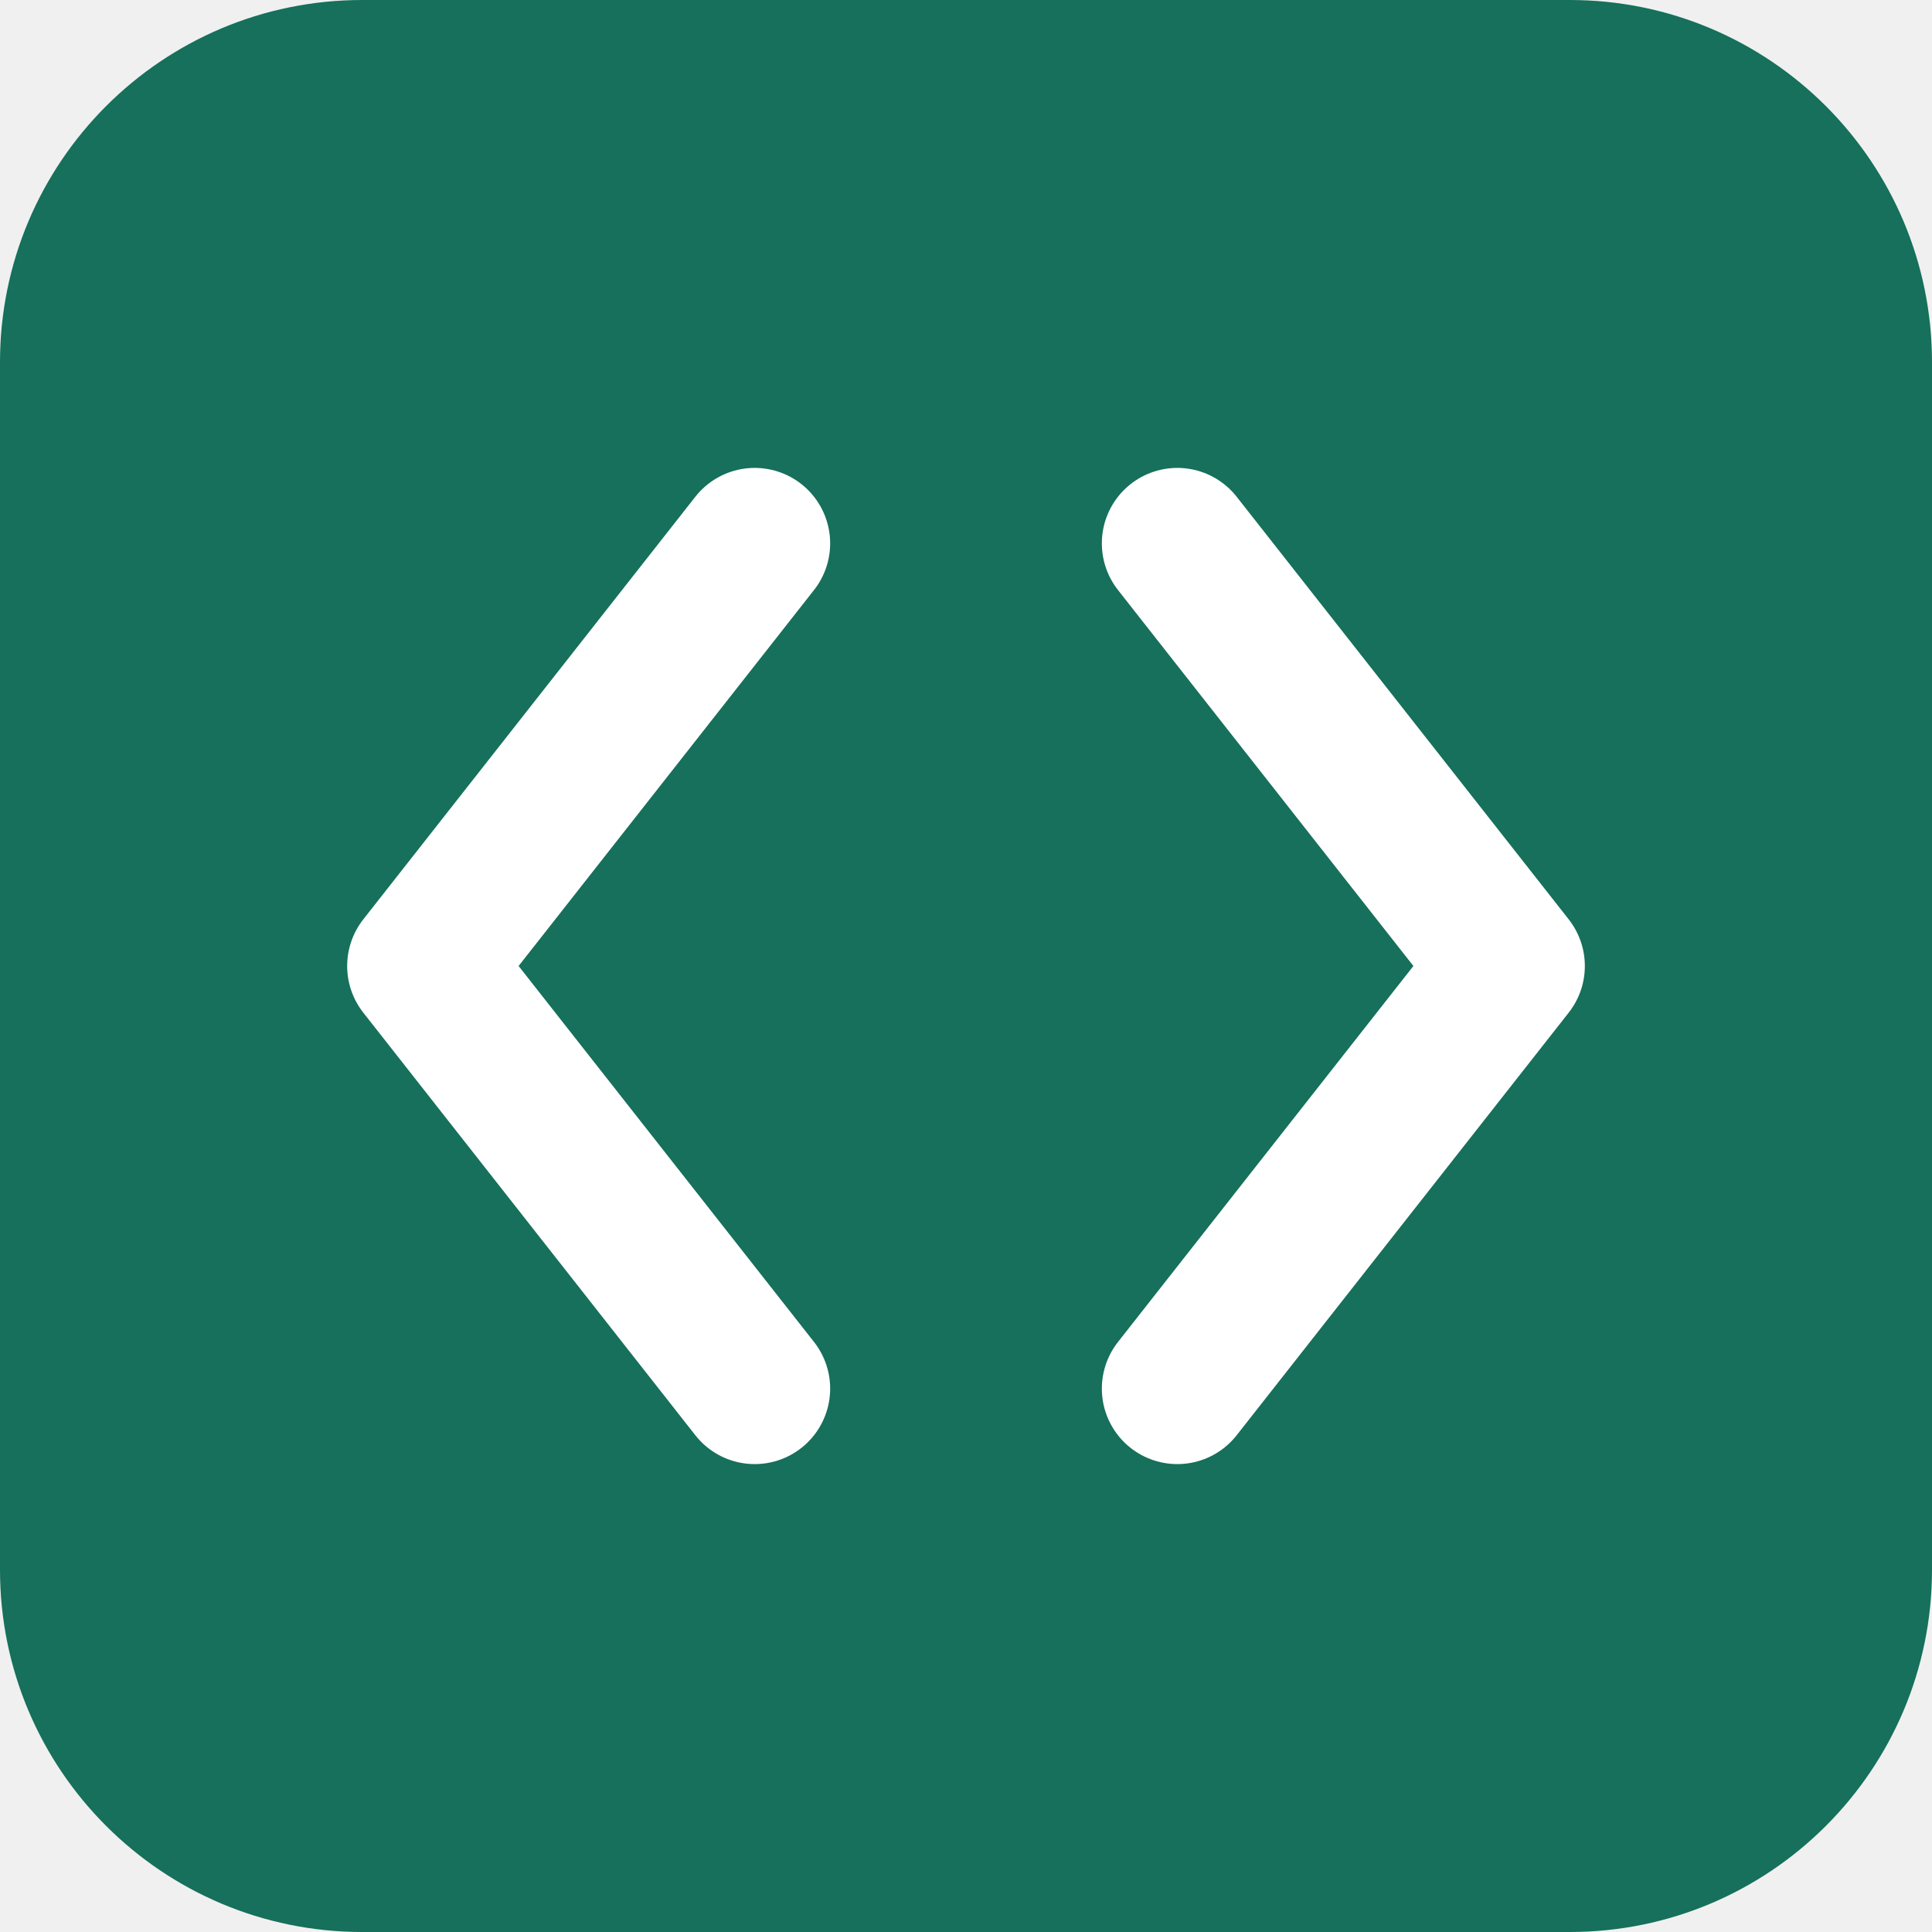
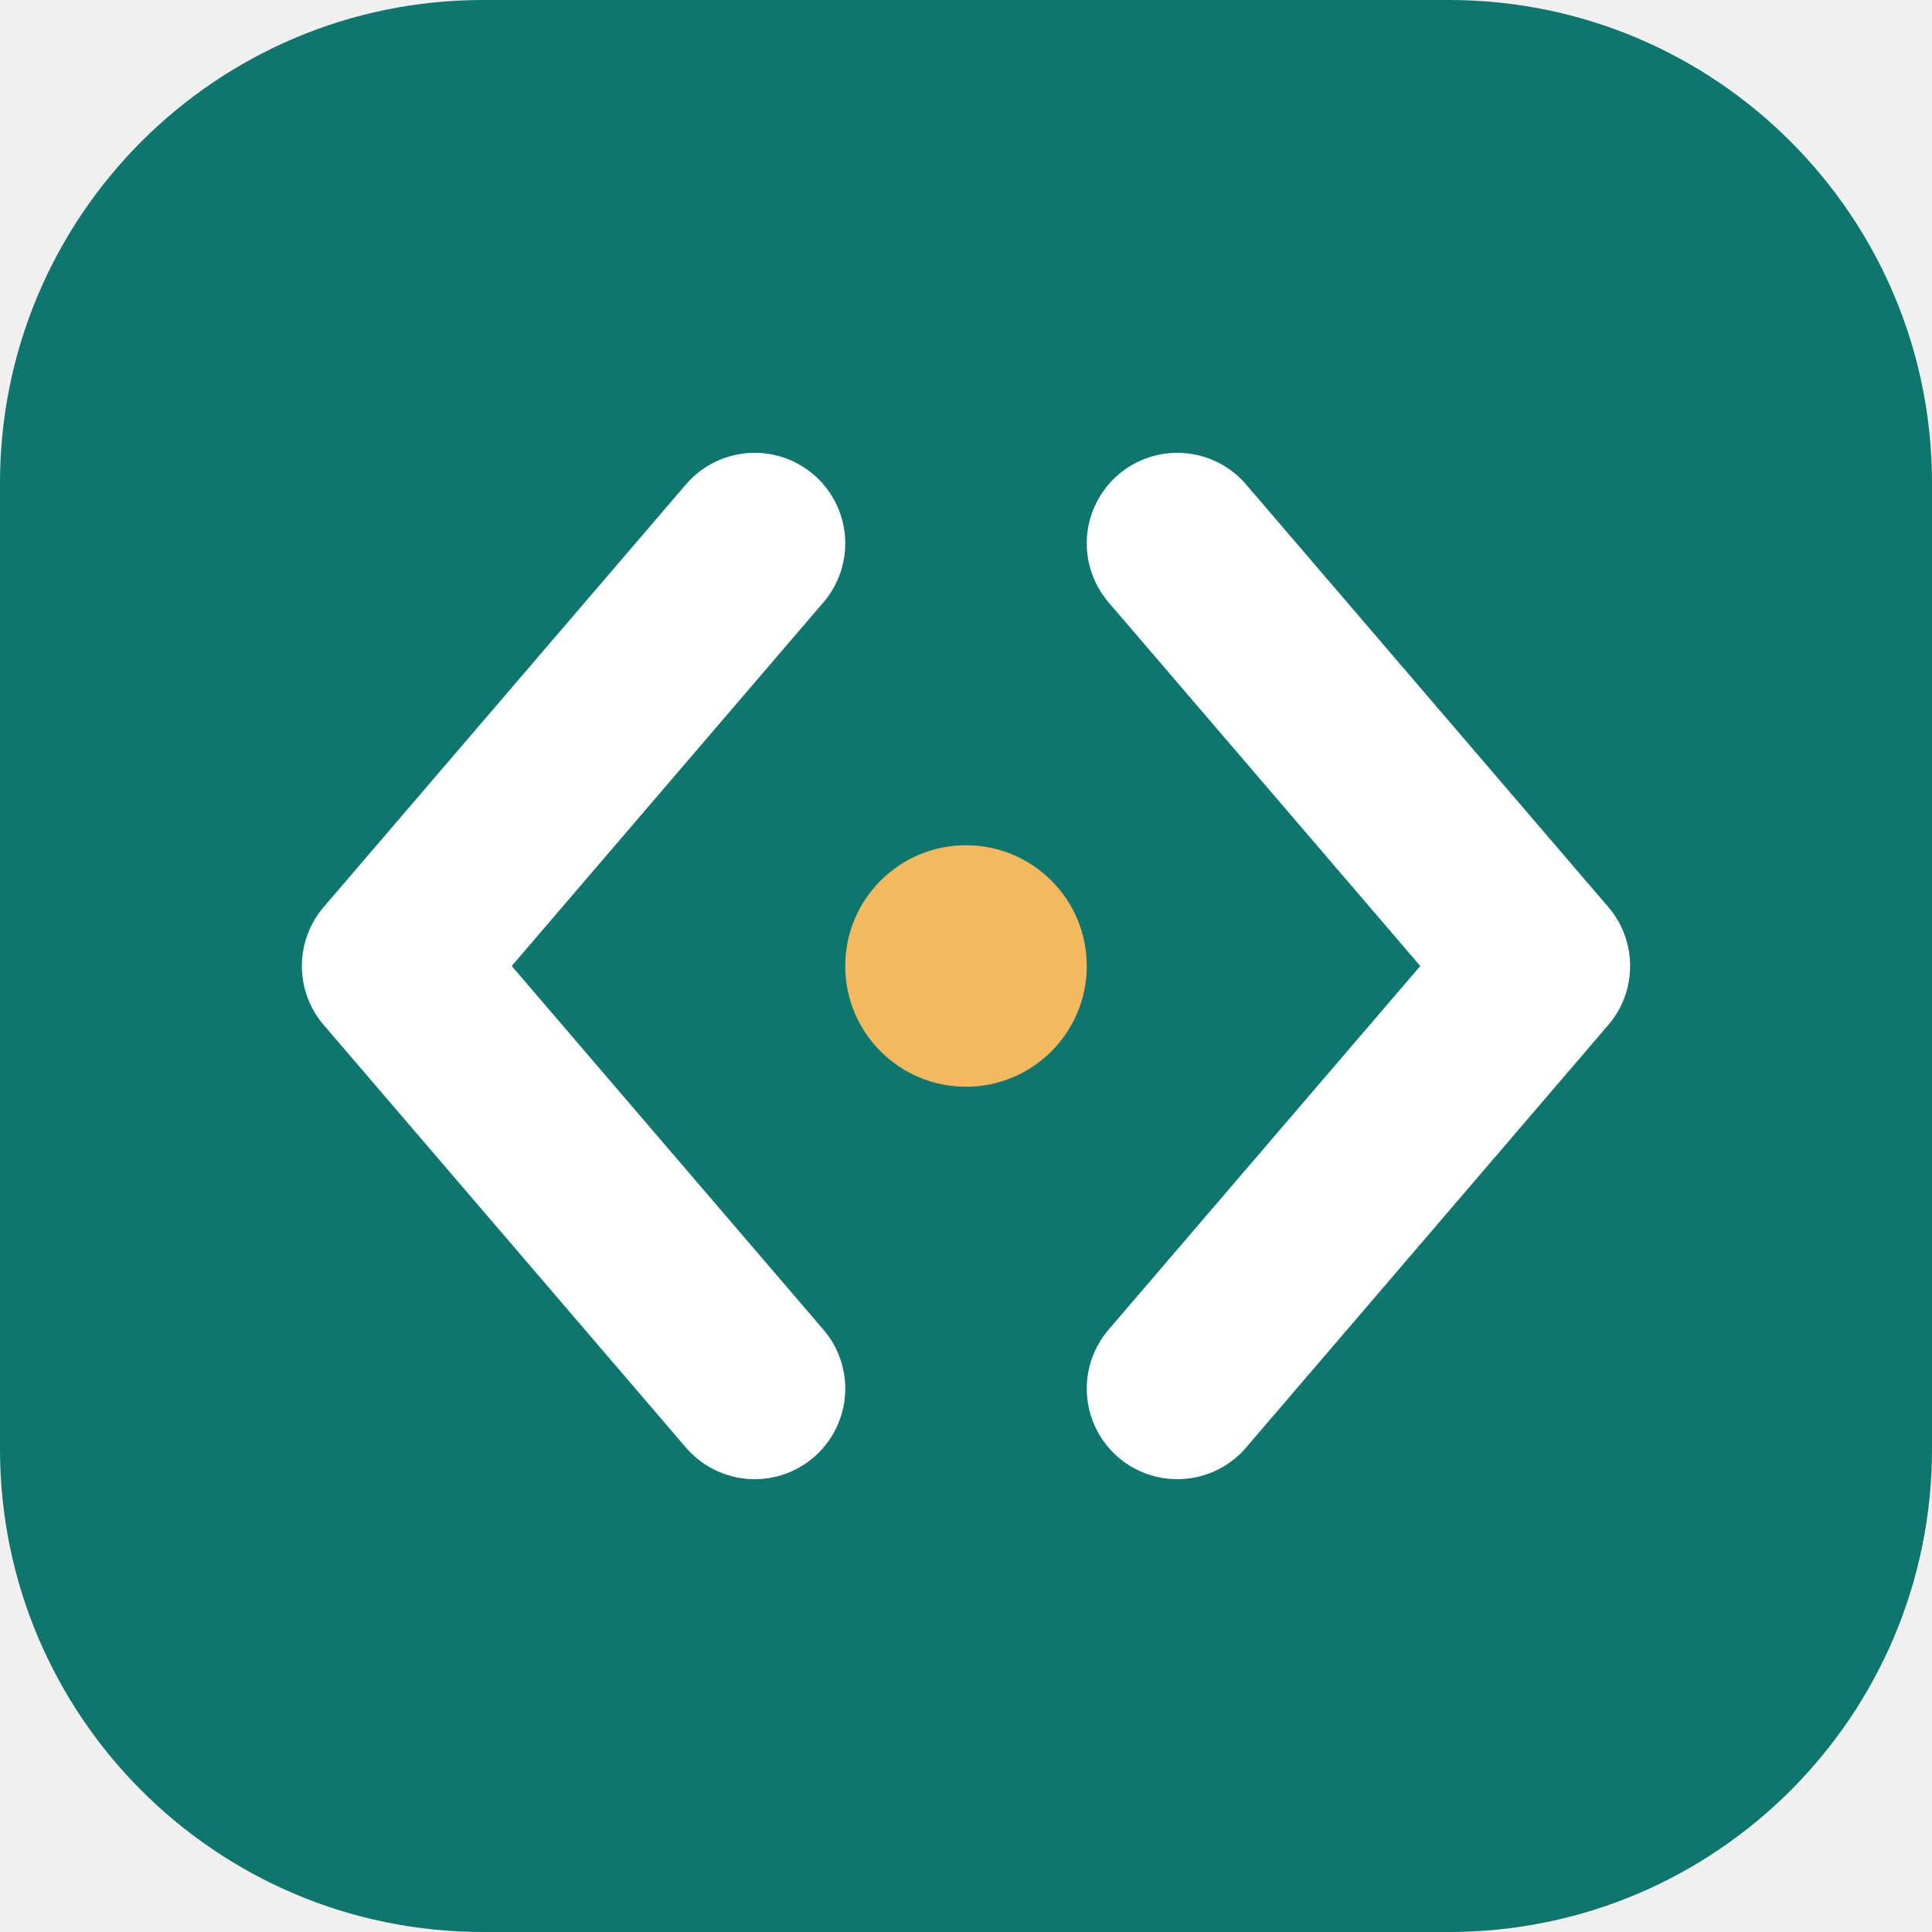
<svg xmlns="http://www.w3.org/2000/svg" viewBox="0 0 64 64">
-   <rect width="64" height="64" rx="12" fill="#16705b" />
-   <path d="M25 18 14 32l11 14M39 18l11 14-11 14" fill="none" stroke="#fff" stroke-width="5" stroke-linecap="round" stroke-linejoin="round" />
+   <rect width="64" height="64" rx="16" fill="#0f766e" />
+   <path d="M25 18 13 32l12 14M39 18l12 14-12 14" fill="none" stroke="#fff" stroke-width="6" stroke-linecap="round" stroke-linejoin="round" />
+   <circle cx="32" cy="32" r="4" fill="#f4b95f" />
</svg>
